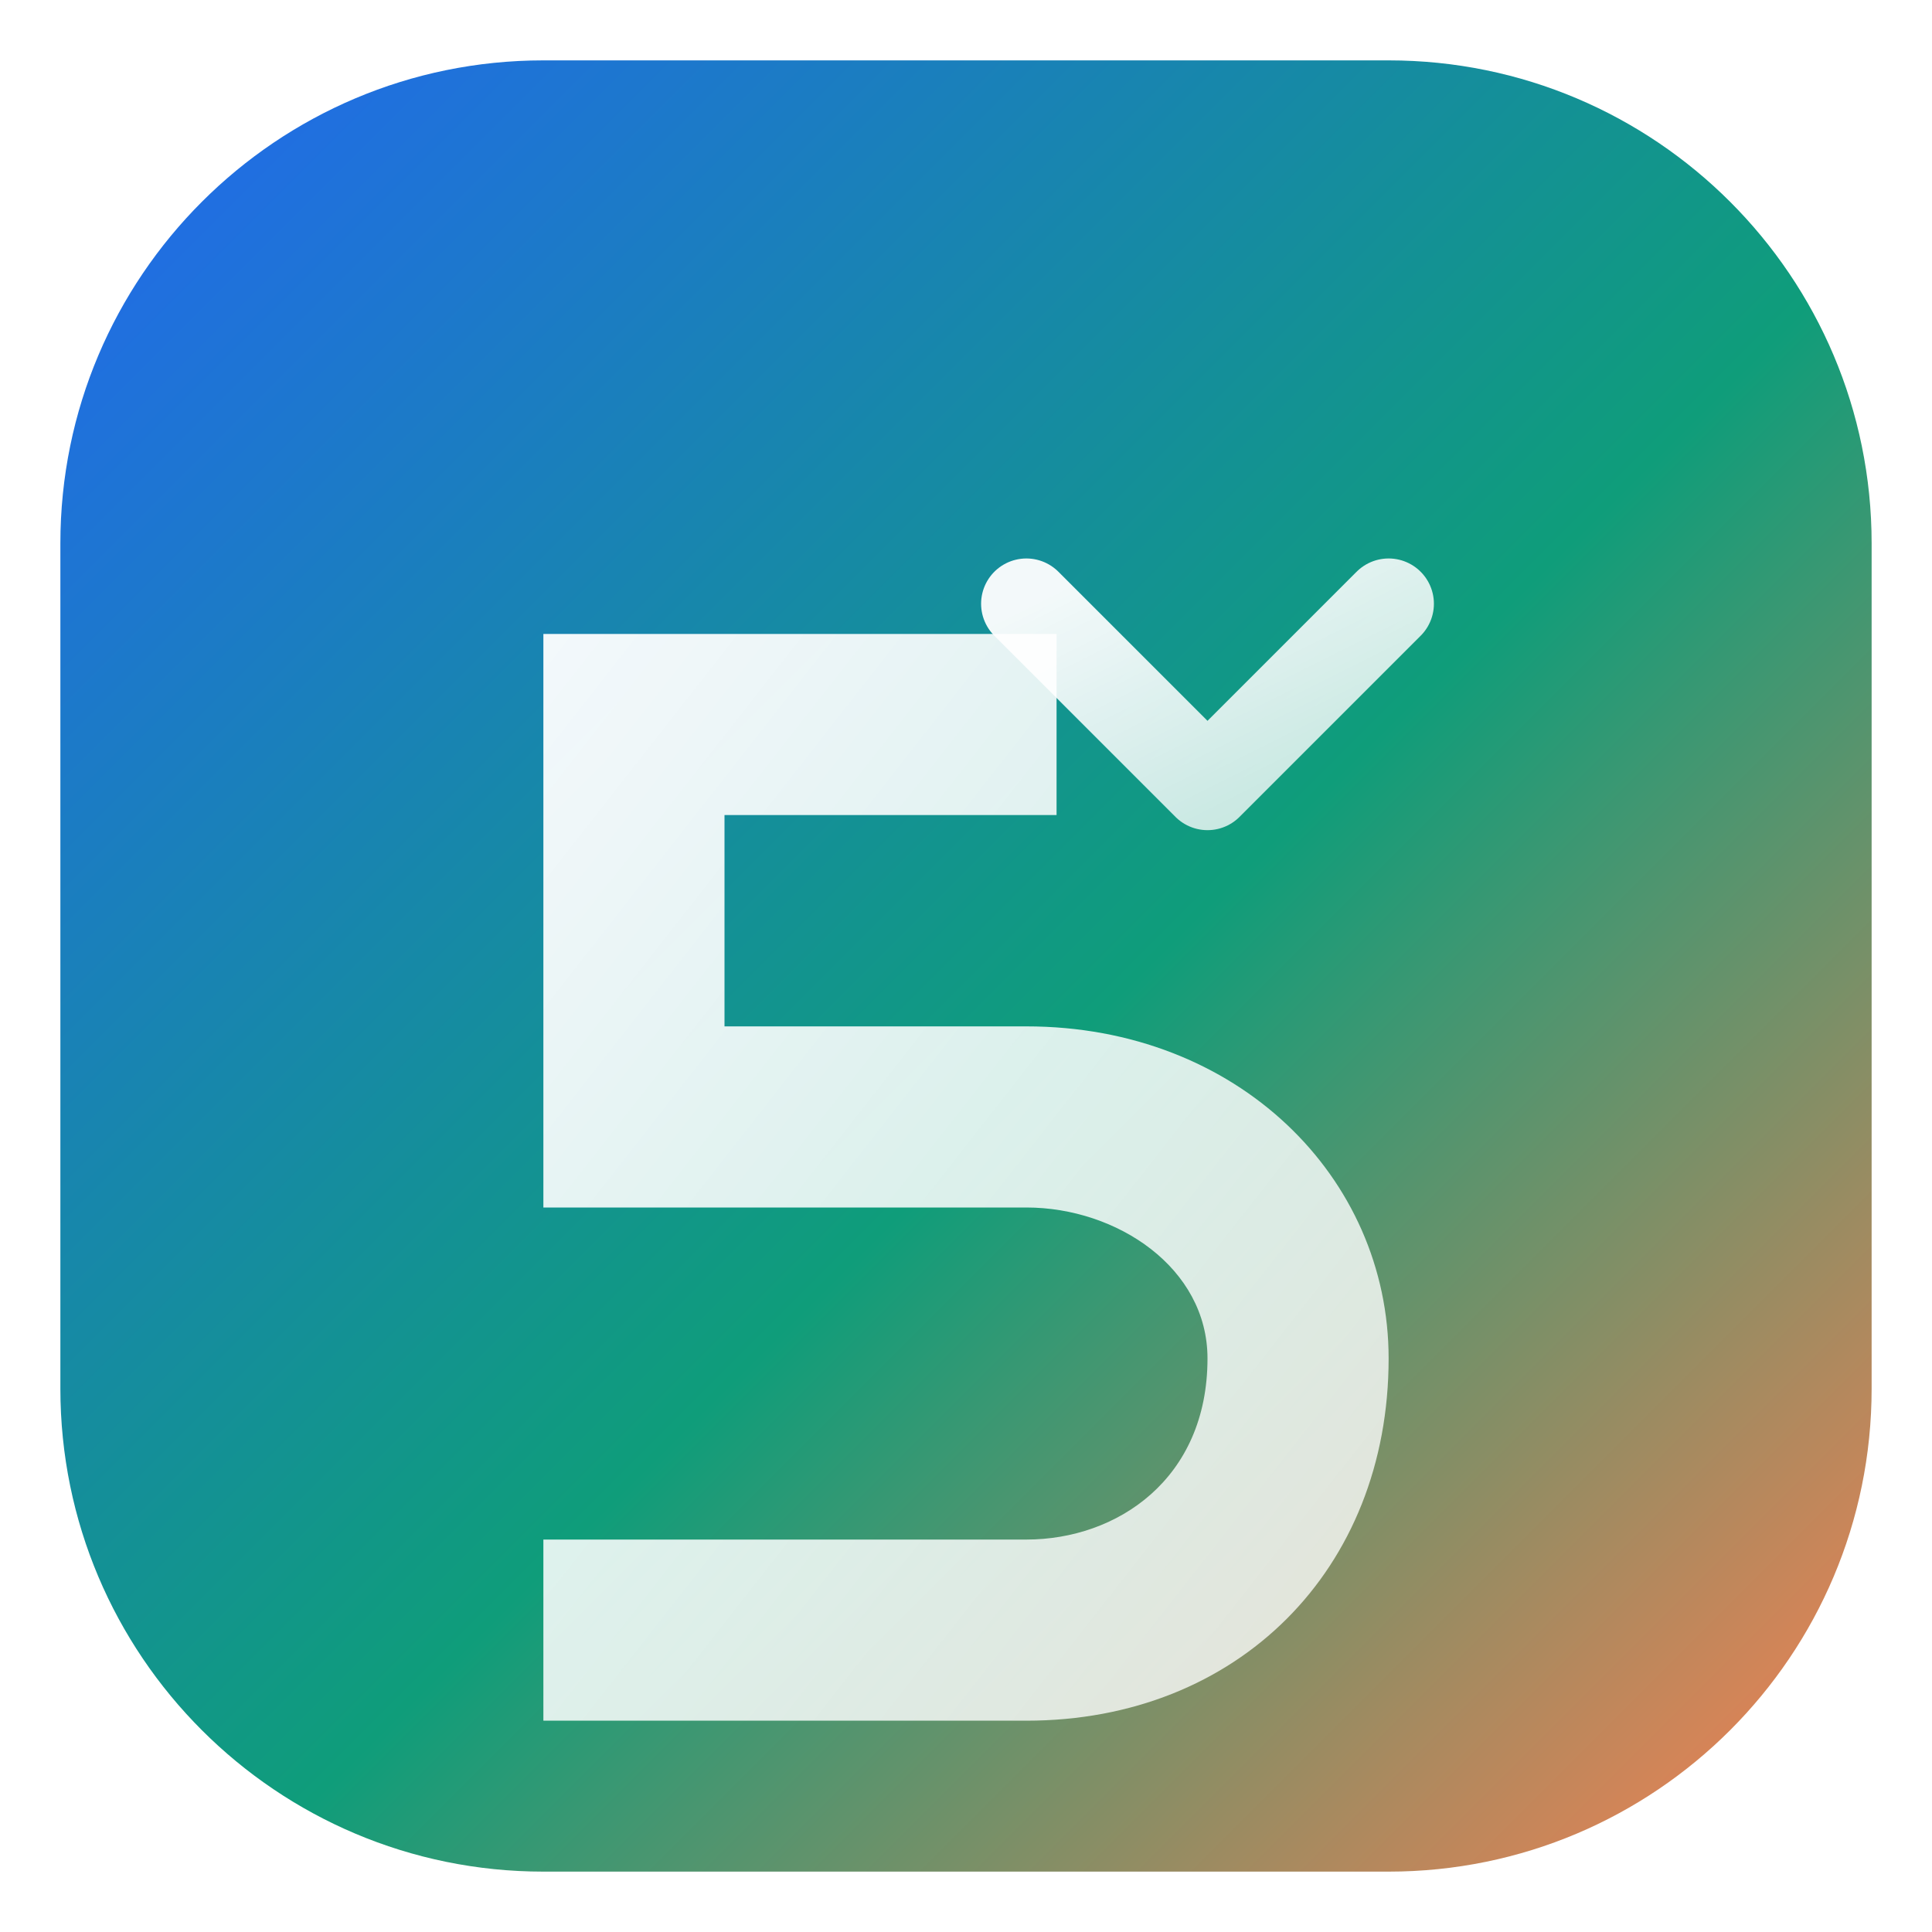
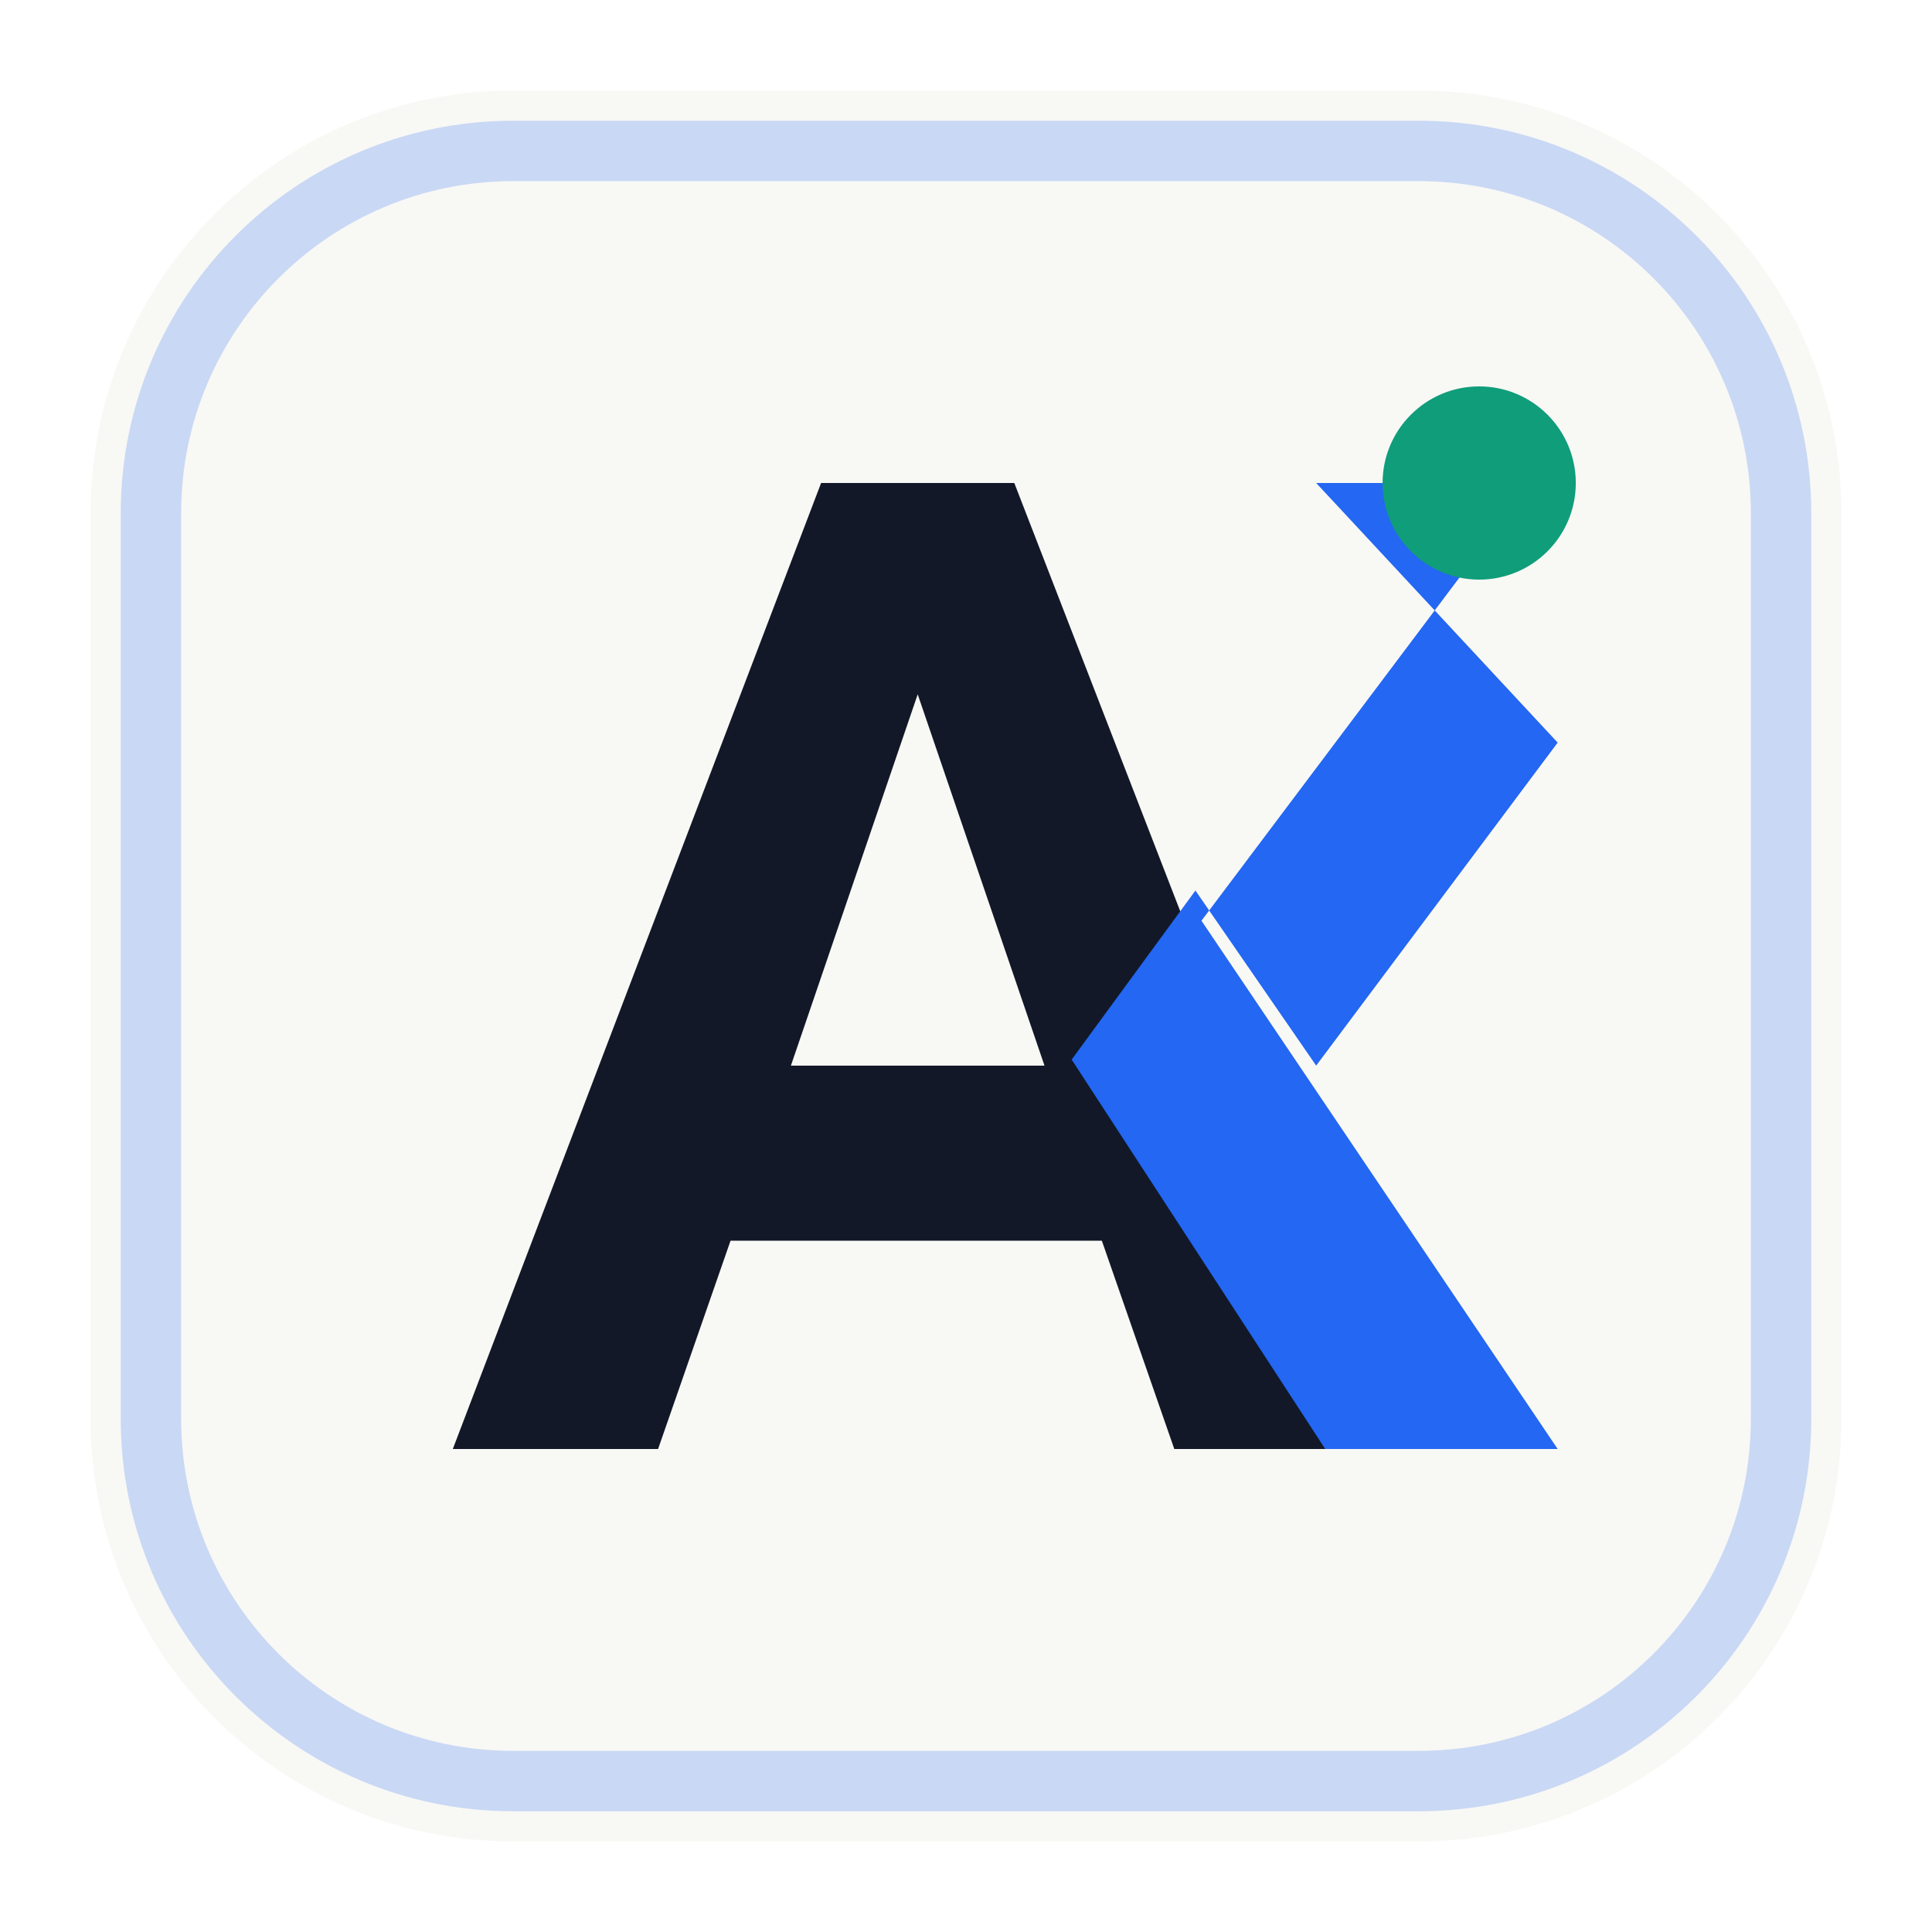
- <svg xmlns="http://www.w3.org/2000/svg" viewBox="0 0 64 64" role="img" aria-label="SheikhStack favicon">
-   <defs>
-     <linearGradient id="bg" x1="0" y1="0" x2="1" y2="1">
-       <stop offset="0%" stop-color="#2367f2" />
-       <stop offset="55%" stop-color="#0f9d7a" />
-       <stop offset="100%" stop-color="#ff7f50" />
-     </linearGradient>
-     <linearGradient id="stroke" x1="0" y1="0" x2="1" y2="1">
-       <stop offset="0%" stop-color="#ffffff" stop-opacity="0.95" />
-       <stop offset="100%" stop-color="#ffffff" stop-opacity="0.75" />
-     </linearGradient>
-   </defs>
-   <rect x="2" y="2" width="60" height="60" rx="16" fill="url(#bg)" />
-   <path d="M18 21h17v6H24v7h10c7 0 12 5 12 11 0 7-5 12-12 12H18v-6h16c3 0 6-2 6-6 0-3-3-5-6-5H18V21z" fill="url(#stroke)" />
-   <path d="M46 20l-6 6-6-6" fill="none" stroke="url(#stroke)" stroke-width="3" stroke-linecap="round" stroke-linejoin="round" />
+ <svg xmlns="http://www.w3.org/2000/svg" viewBox="0 0 64 64" role="img" aria-label="amrishkhan.dev favicon">
+   <style>
+     :root {
+       color-scheme: light dark;
+     }
+ 
+     .tile {
+       fill: #f8f8f5;
+     }
+ 
+     .ring {
+       fill: none;
+       stroke: rgba(35, 103, 242, 0.22);
+       stroke-width: 2;
+     }
+ 
+     .mark-primary {
+       fill: #121827;
+     }
+ 
+     .mark-accent {
+       fill: #2367f2;
+     }
+ 
+     .spark {
+       fill: #0f9d7a;
+     }
+ 
+     @media (prefers-color-scheme: dark) {
+       .tile {
+         fill: #0a0f1a;
+       }
+ 
+       .ring {
+         stroke: rgba(125, 168, 255, 0.34);
+       }
+ 
+       .mark-primary {
+         fill: #f3f6ff;
+       }
+ 
+       .mark-accent {
+         fill: #7da8ff;
+       }
+ 
+       .spark {
+         fill: #41c9a2;
+       }
+     }
+   </style>
+   <rect class="tile" x="3" y="3" width="58" height="58" rx="14" />
+   <rect class="ring" x="5" y="5" width="54" height="54" rx="12" />
+   <path class="mark-primary" d="M15 48 27.2 16h6.4L46 48h-7.1l-2.4-6.9H24.2L21.8 48H15Zm11.2-12.7h8.4L30.4 23l-4.2 12.3Z" />
+   <path class="mark-accent" d="M43.6 16h7.1L39.8 30.5 51.6 48h-7.7l-8.4-12.9 4.1-5.6 4 5.8 8-10.7Z" />
+   <circle class="spark" cx="49" cy="16" r="3.2" />
</svg>
